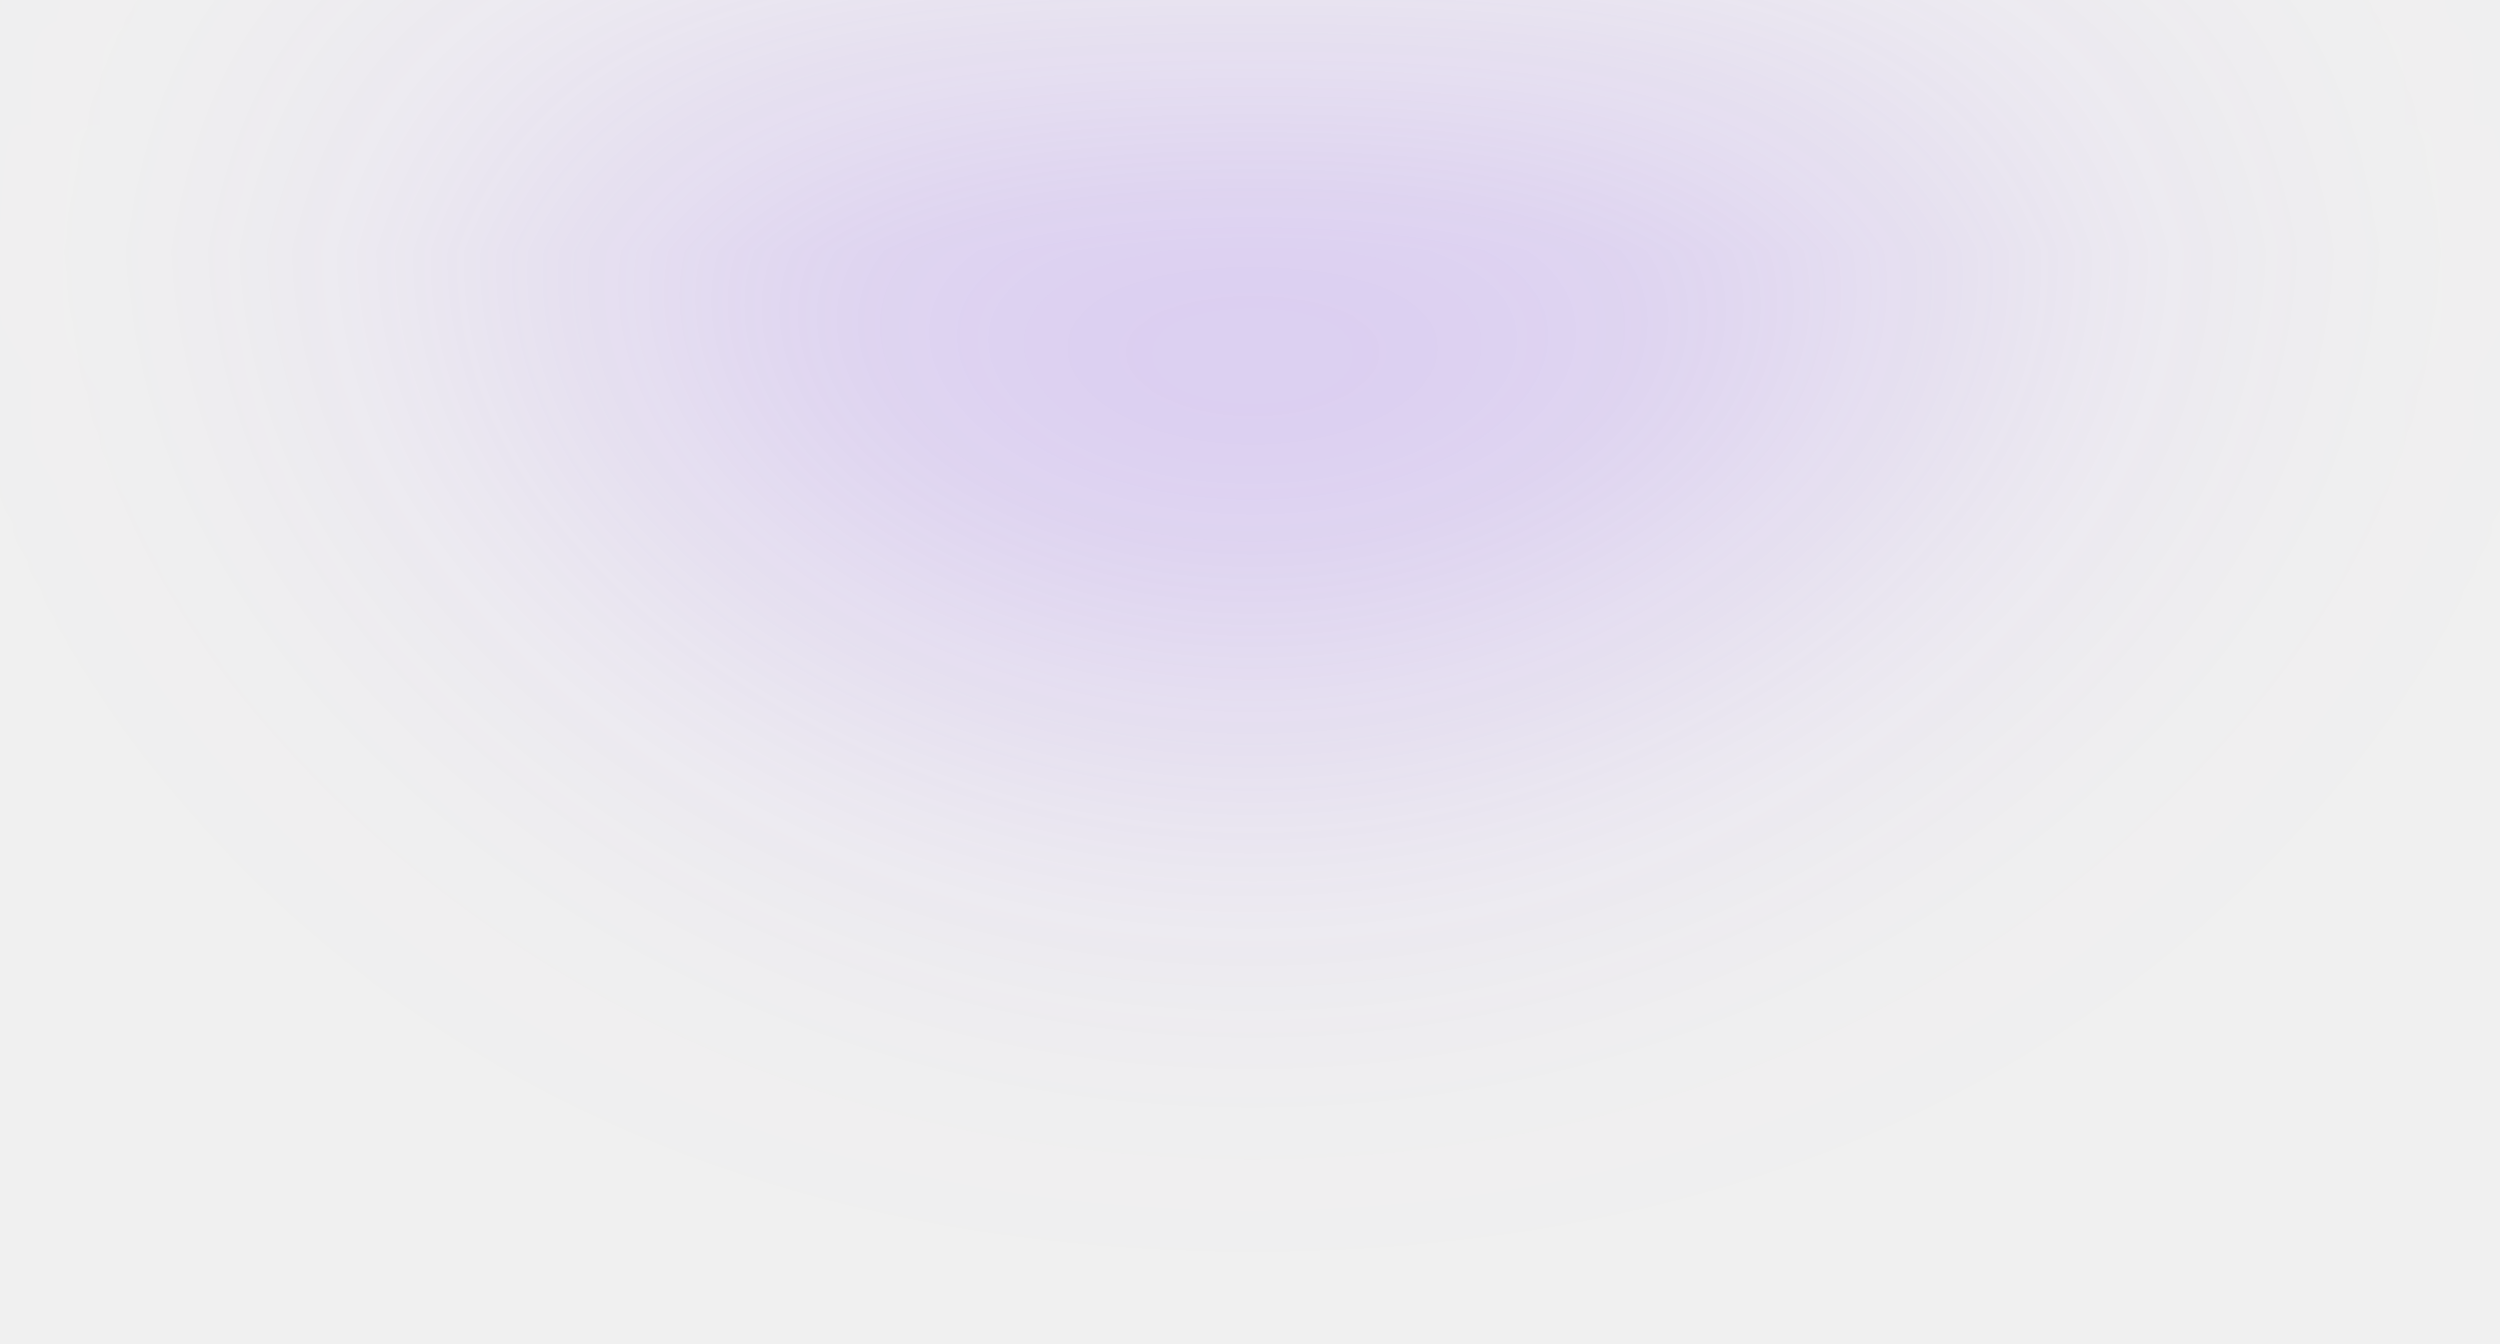
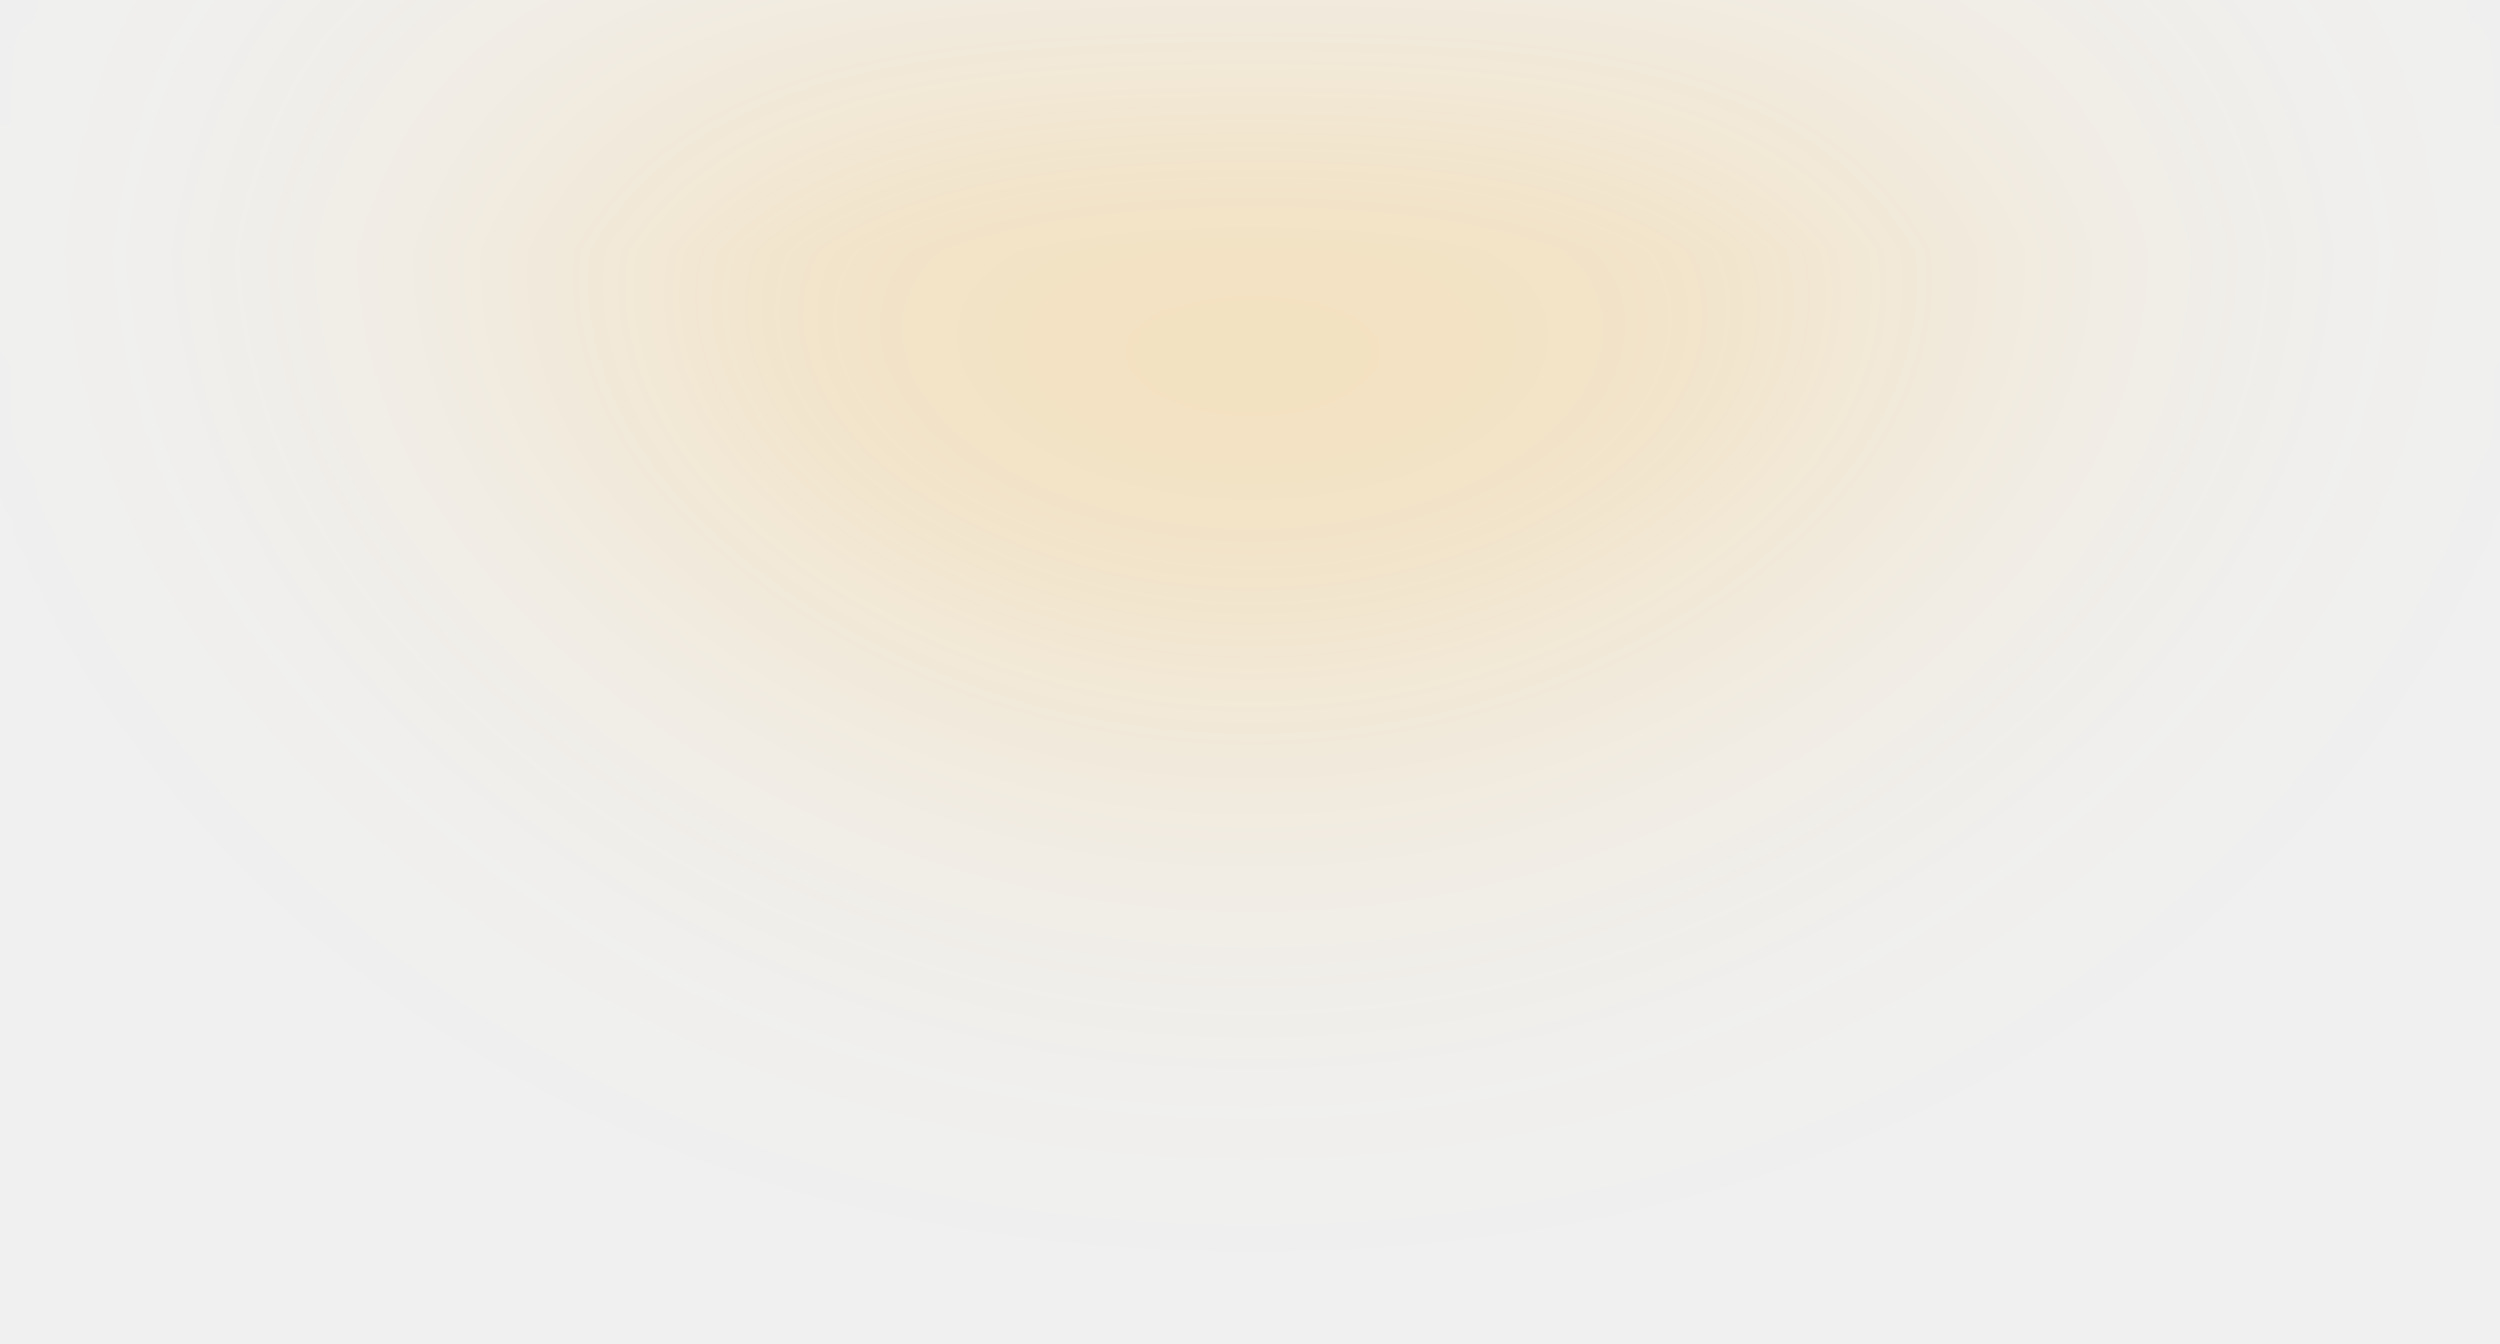
<svg xmlns="http://www.w3.org/2000/svg" width="1920" height="1032" viewBox="0 0 1920 1032" fill="none">
  <g clip-path="url(#clip0_4816_38)">
    <g opacity="0.25" filter="url(#filter0_f_4816_38)">
-       <path d="M962.014 532C1316.03 532 1603.01 245.015 1603.01 -109C1603.01 -463.015 1316.03 -750 962.014 -750C607.999 -750 321.014 -463.015 321.014 -109C321.014 245.015 607.999 532 962.014 532Z" fill="#8646F4" />
+       <path d="M962.014 532C1316.03 532 1603.01 245.015 1603.01 -109C1603.01 -463.015 1316.03 -750 962.014 -750C607.999 -750 321.014 -463.015 321.014 -109C321.014 245.015 607.999 532 962.014 532Z" fill="#FFA500" />
    </g>
  </g>
  <defs>
    <filter id="filter0_f_4816_38" x="-178.986" y="-1250" width="2282" height="2282" filterUnits="userSpaceOnUse" color-interpolation-filters="sRGB">
      <feFlood flood-opacity="0" result="BackgroundImageFix" />
      <feBlend mode="normal" in="SourceGraphic" in2="BackgroundImageFix" result="shape" />
      <feGaussianBlur stdDeviation="250" result="effect1_foregroundBlur_4816_38" />
    </filter>
    <clipPath id="clip0_4816_38">
      <rect width="1920" height="1032" fill="white" />
    </clipPath>
  </defs>
</svg>
